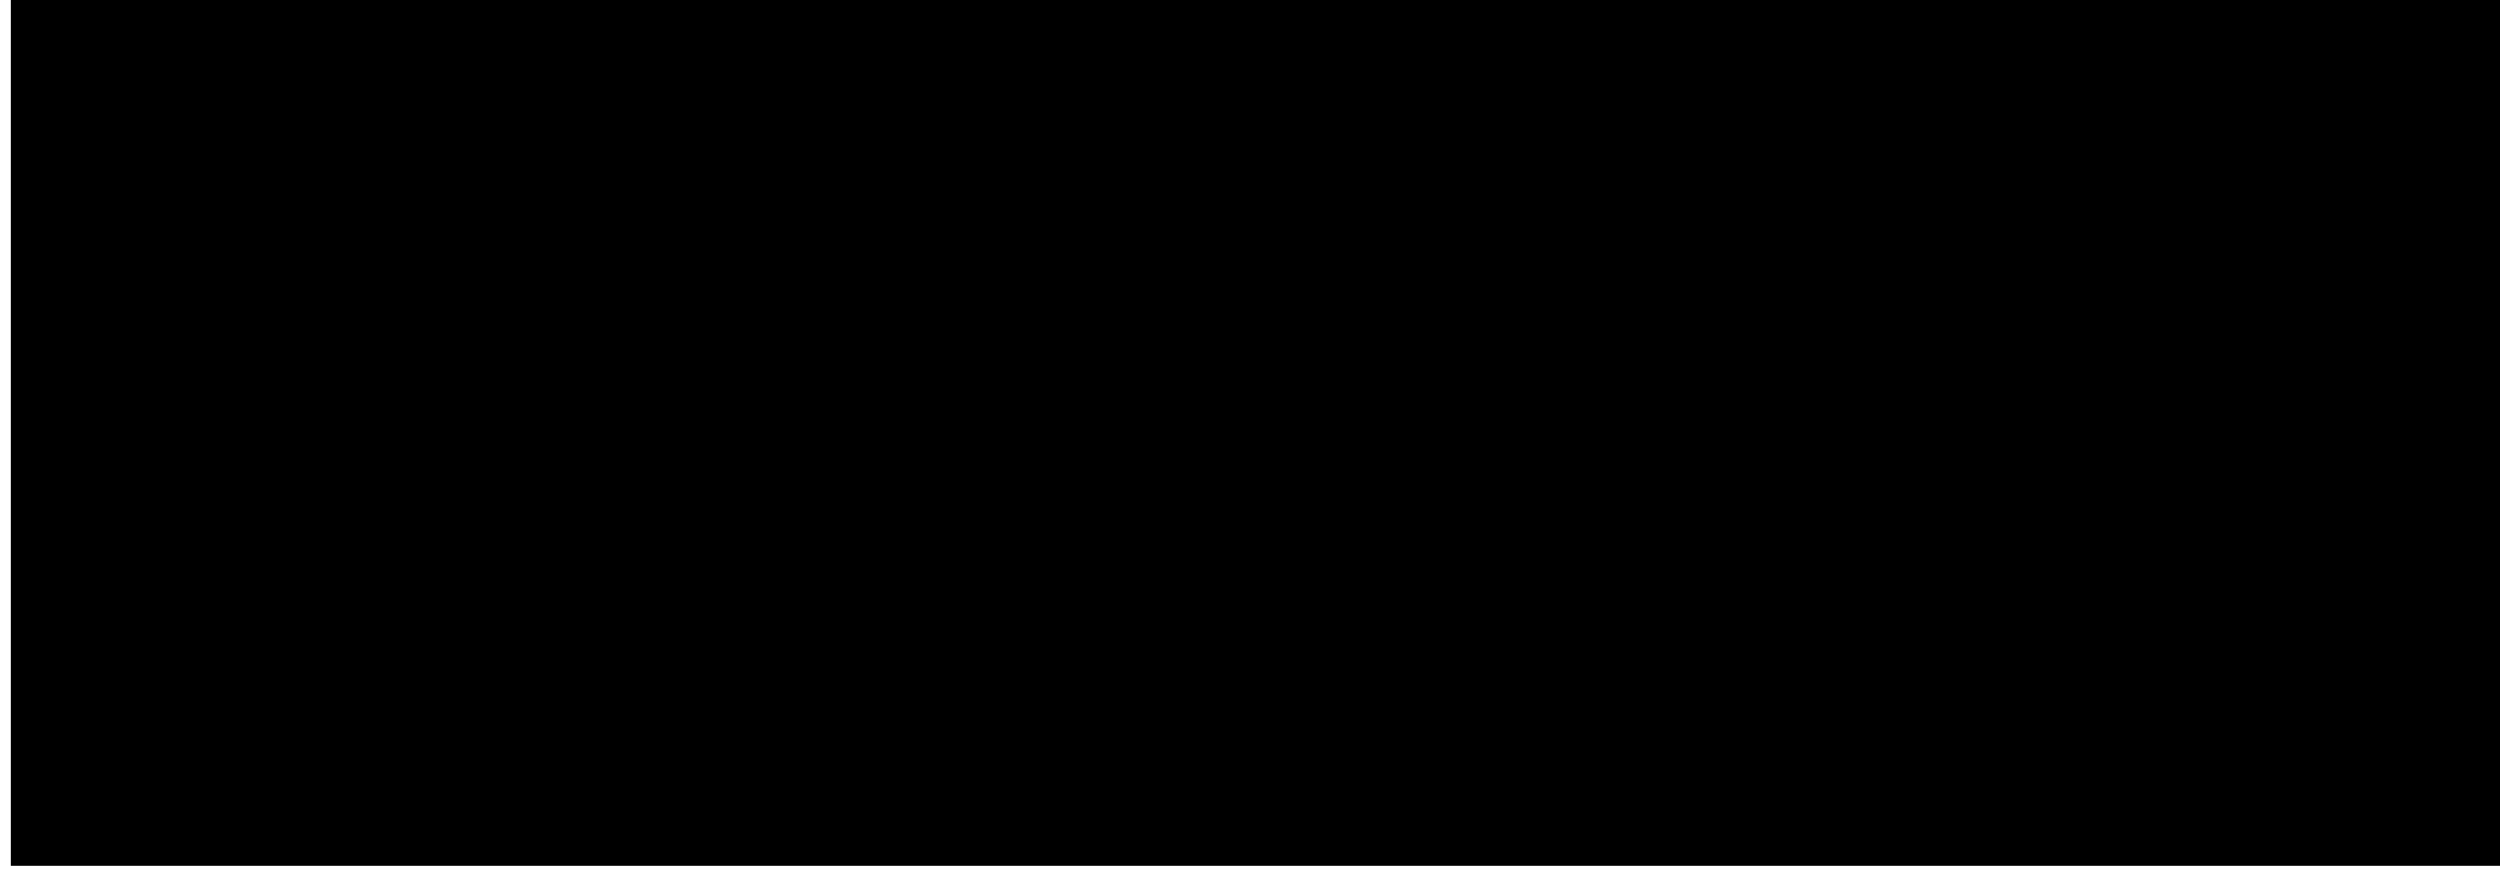
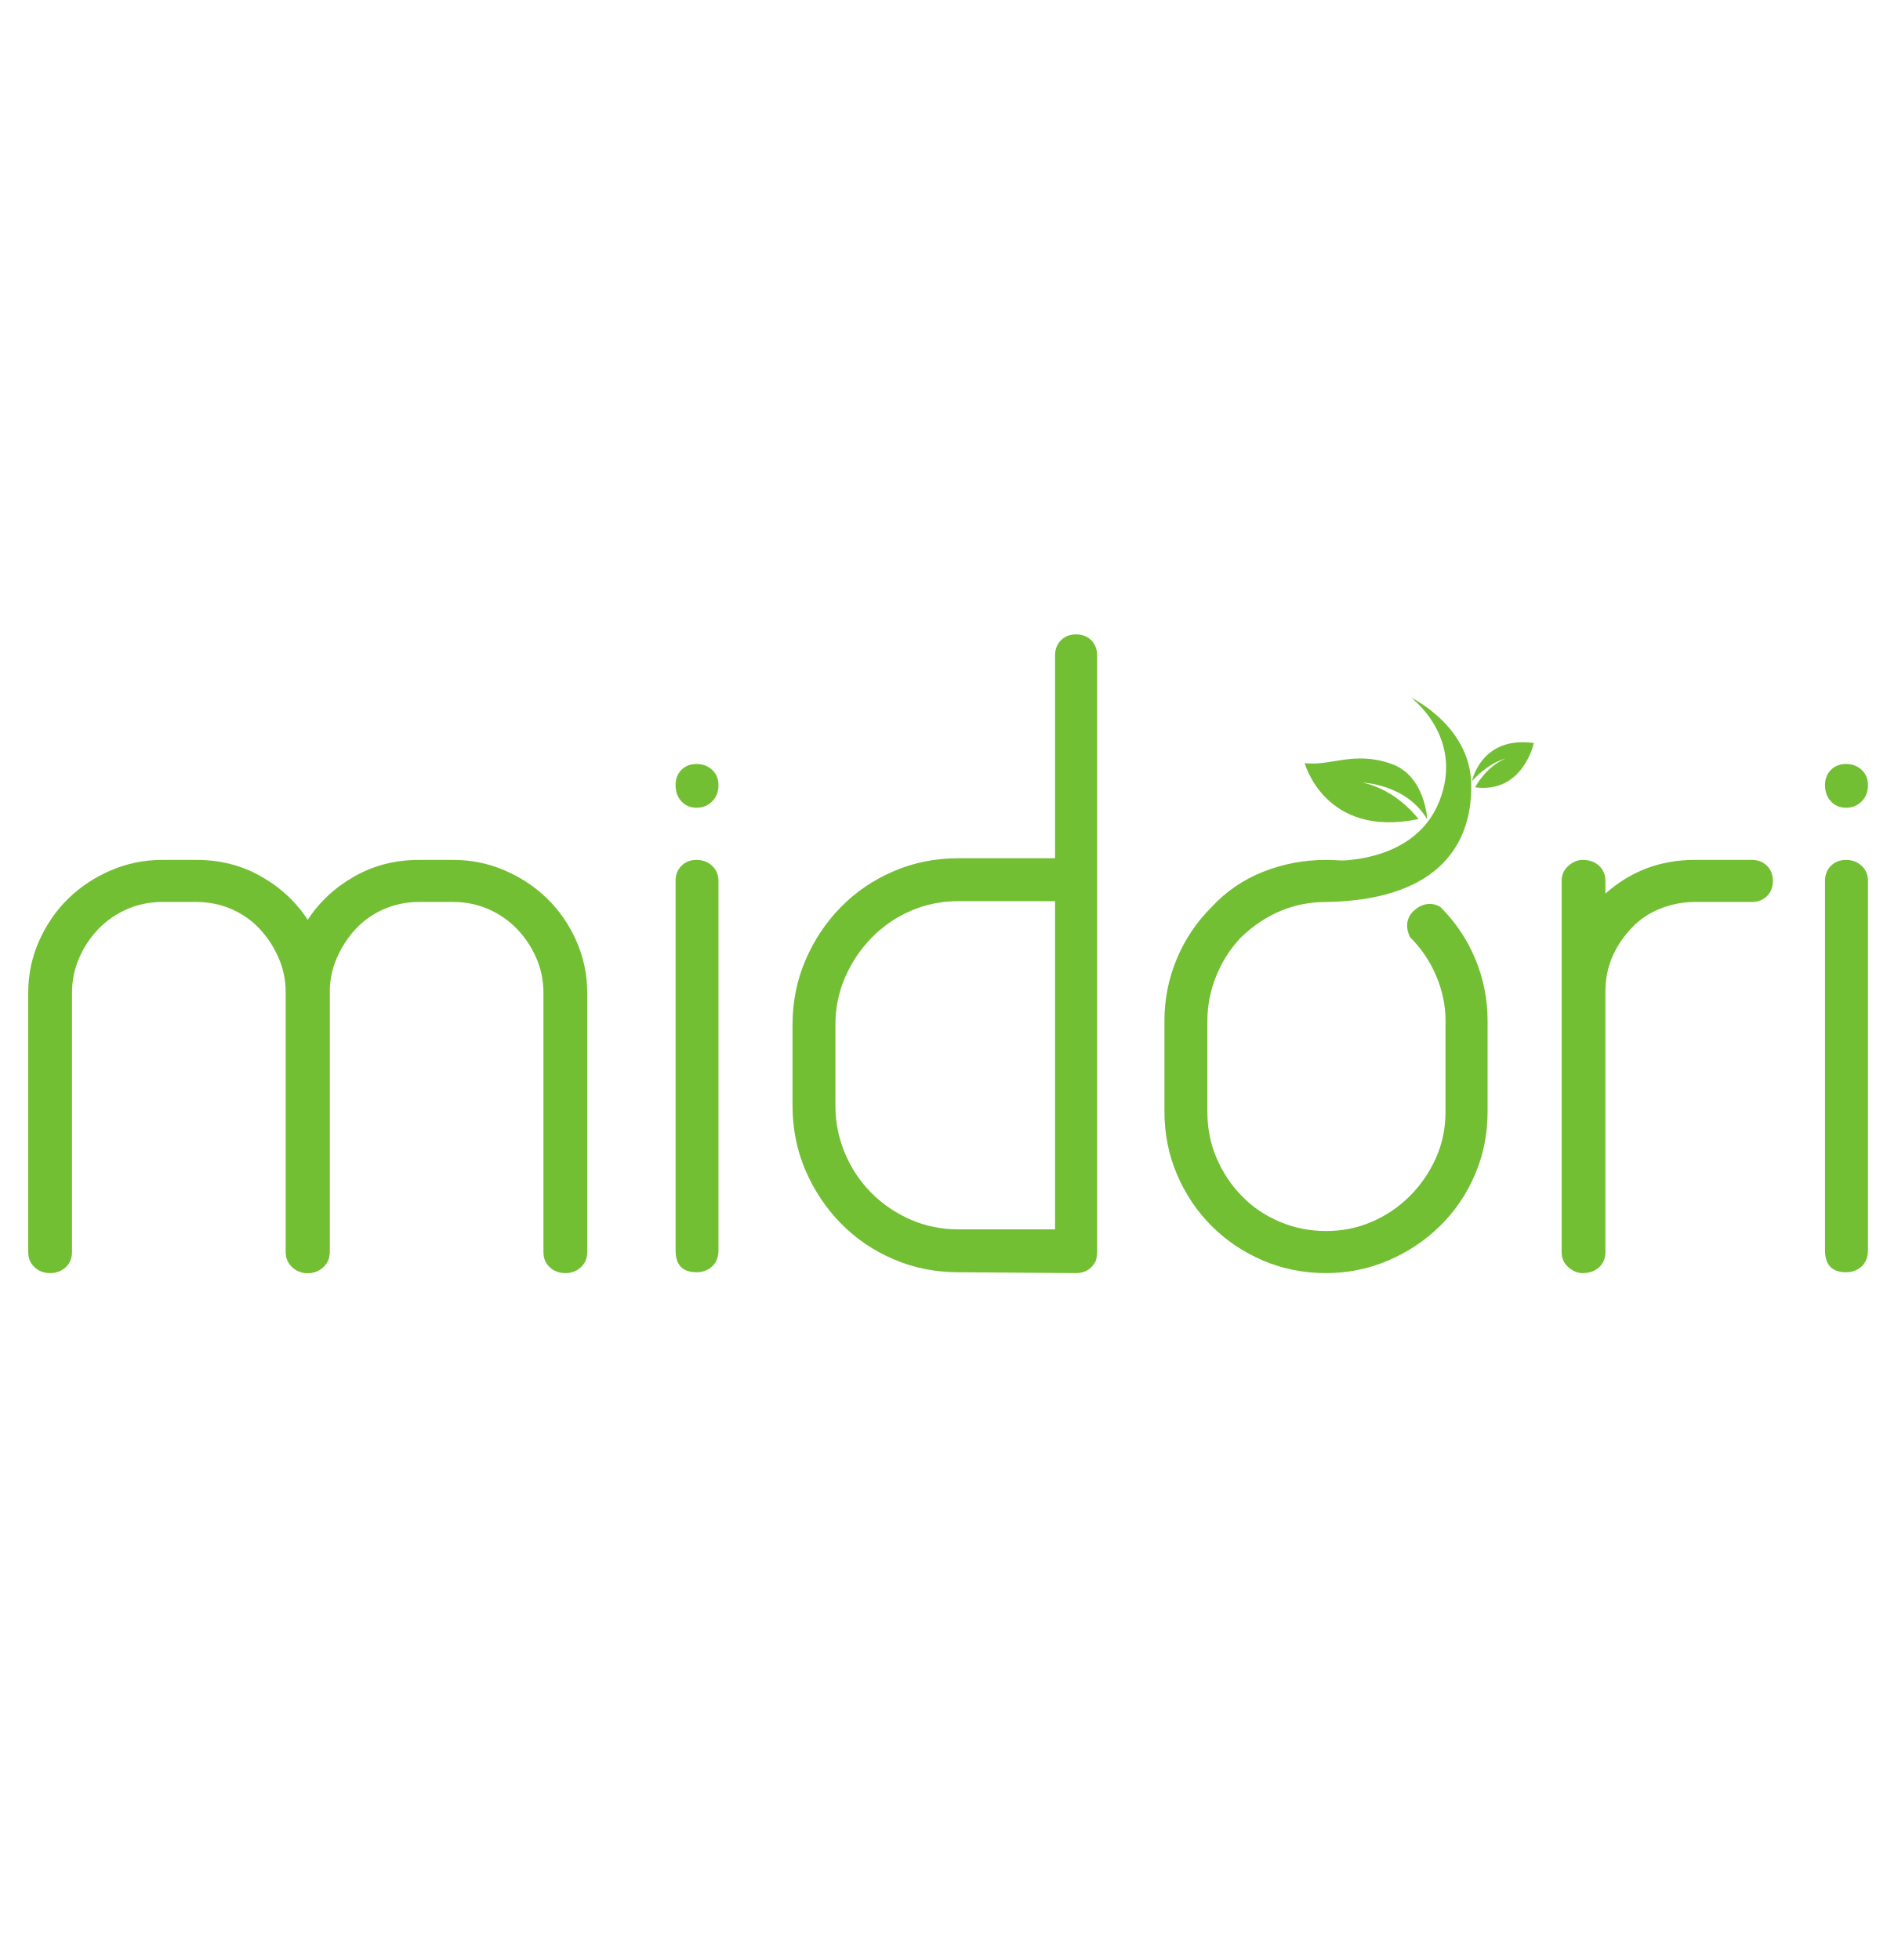
- <svg xmlns="http://www.w3.org/2000/svg" version="1.0" width="231pt" height="81pt" viewBox="0 0 231 81" preserveAspectRatio="xMidYMid meet">
-   <g transform="translate(0,81) scale(0.1,-0.1)" fill="#000000" stroke="none">
-     <path d="M10 410 l0 -400 1150 0 1150 0 0 400 0 400 -1150 0 -1150 0 0 -400z" />
+ <svg xmlns="http://www.w3.org/2000/svg" version="1.1" id="Layer_1" x="0px" y="0px" width="610px" height="630px" viewBox="0 0 610 630" enable-background="new 0 0 610 630" xml:space="preserve">
+   <g>
+     <g>
+       <path fill="#73BF34" d="M98.946,295.595c3.784-5.765,8.796-10.408,15.012-13.914c6.216-3.532,13.118-5.283,20.689-5.283h11.081    c5.787,0,11.279,1.137,16.508,3.379c5.231,2.261,9.777,5.275,13.664,9.067c3.873,3.782,6.985,8.283,9.324,13.515    c2.35,5.247,3.534,10.825,3.534,16.771v83.317c0,1.99-0.686,3.603-2.041,4.882c-1.359,1.259-3.016,1.883-5.005,1.883    c-1.973,0-3.647-0.624-5.005-1.883c-1.358-1.279-2.024-2.892-2.024-4.882v-83.317c0-3.963-0.772-7.702-2.302-11.222    c-1.537-3.523-3.602-6.626-6.227-9.334c-2.614-2.7-5.67-4.825-9.19-6.359c-3.513-1.521-7.249-2.29-11.235-2.29h-11.081    c-3.969,0-7.705,0.769-11.221,2.29c-3.516,1.534-6.535,3.659-9.063,6.359c-2.525,2.708-4.556,5.811-6.079,9.334    c-1.547,3.52-2.312,7.259-2.312,11.222v83.317c0,1.99-0.721,3.603-2.158,4.882c-1.451,1.259-3.067,1.883-4.868,1.883    c-1.99,0-3.646-0.624-5.005-1.883c-1.362-1.279-2.024-2.892-2.024-4.882v-83.317C91.917,306.662,98.946,295.595,98.946,295.595z" />
+       <path fill="#73BF34" d="M105.931,319.129v83.317c0,1.99-0.697,3.603-2.038,4.882c-1.362,1.259-3.019,1.883-5.005,1.883    c-1.805,0-3.427-0.624-4.872-1.883c-1.438-1.279-2.171-2.892-2.171-4.882v-83.317c0-3.963-0.745-7.702-2.288-11.222    c-1.523-3.523-3.561-6.626-6.086-9.334c-2.525-2.7-5.544-4.825-9.07-6.359c-3.503-1.521-7.256-2.29-11.222-2.29H52.084    c-3.959,0-7.698,0.769-11.211,2.29c-3.52,1.534-6.59,3.659-9.208,6.359c-2.614,2.708-4.68,5.811-6.209,9.334    c-1.537,3.52-2.309,7.259-2.309,11.222v83.317c0,1.99-0.679,3.603-2.028,4.882c-1.355,1.259-3.029,1.883-5.001,1.883    c-1.99,0-3.647-0.624-5.005-1.883c-1.362-1.279-2.041-2.892-2.041-4.882v-83.317c0-5.945,1.19-11.523,3.526-16.771    c2.354-5.231,5.465-9.732,9.331-13.515c3.887-3.792,8.433-6.807,13.664-9.067c5.231-2.242,10.728-3.379,16.491-3.379h11.094    c7.575,0,14.477,1.751,20.693,5.283c6.233,3.506,11.221,8.149,15.016,13.914C98.888,295.595,105.931,306.662,105.931,319.129z" />
+     </g>
+     <path fill="#73BF34" d="M223.9,259.631c-1.973,0-3.602-0.679-4.858-2.04c-1.266-1.341-1.883-3.101-1.883-5.257   c0-1.983,0.618-3.609,1.883-4.882c1.256-1.262,2.885-1.887,4.858-1.887c1.99,0,3.66,0.625,5.022,1.887   c1.341,1.273,2.021,2.899,2.021,4.882c0,2.156-0.679,3.916-2.021,5.257C227.561,258.952,225.89,259.631,223.9,259.631z    M230.943,401.904c0,2.168-0.679,3.884-2.021,5.156c-1.362,1.245-3.033,1.877-5.022,1.877c-4.498,0-6.741-2.347-6.741-7.033   v-118.74c0-1.989,0.618-3.6,1.883-4.864c1.256-1.271,2.885-1.902,4.858-1.902c1.99,0,3.66,0.631,5.022,1.902   c1.341,1.264,2.021,2.875,2.021,4.864V401.904z" />
+     <path fill="#73BF34" d="M352.659,402.446c0,0.737-0.093,1.476-0.271,2.299c-0.172,0.816-0.725,1.667-1.612,2.583   c-1.276,1.259-2.902,1.883-4.875,1.883l-37.87-0.273c-7.399,0-14.34-1.38-20.827-4.192c-6.5-2.793-12.127-6.614-16.896-11.499   c-4.792-4.865-8.583-10.543-11.379-17.033c-2.796-6.501-4.182-13.444-4.182-20.834v-25.955c0-7.403,1.386-14.347,4.182-20.844   c2.796-6.493,6.587-12.17,11.379-17.028c4.769-4.888,10.395-8.694,16.896-11.506c6.487-2.787,13.428-4.187,20.827-4.187h31.108   v-65.192c0-1.976,0.624-3.602,1.894-4.873c1.249-1.24,2.875-1.887,4.868-1.887c1.973,0,3.599,0.646,4.875,1.887   c1.255,1.271,1.883,2.897,1.883,4.873V402.446z M268.535,355.379c0,5.41,1.043,10.56,3.115,15.424   c2.068,4.871,4.912,9.105,8.521,12.7c3.605,3.616,7.801,6.449,12.58,8.535c4.769,2.079,9.87,3.111,15.28,3.111h31.108V350.24   v-60.583h-31.108c-5.41,0-10.511,1.036-15.28,3.11c-4.779,2.079-8.974,4.955-12.58,8.657c-3.609,3.697-6.453,7.928-8.521,12.713   c-2.072,4.779-3.115,9.867-3.115,15.287V355.379z" />
+     <path fill="#73BF34" d="M426.245,289.924c-10.285,0-19.39,3.777-27.321,11.357c-3.434,3.609-6.1,7.748-7.982,12.438   c-1.895,4.699-2.845,9.461-2.845,14.35v29.215c0,5.403,0.991,10.404,2.978,14.995c1.973,4.607,4.673,8.658,8.117,12.179   c3.413,3.526,7.469,6.264,12.158,8.246c4.692,2.004,9.656,2.979,14.896,2.979c5.214,0,10.127-0.975,14.724-2.979   c4.614-1.982,8.658-4.72,12.179-8.246c3.52-3.521,6.315-7.571,8.384-12.179c2.076-4.591,3.115-9.592,3.115-14.995v-29.215   c0-4.889-0.995-9.65-2.981-14.35c-1.979-4.689-4.771-8.829-8.391-12.438c0,0-2.958-5.077,1.472-8.803   c4.418-3.723,8.274-0.927,8.274-0.927c4.86,4.858,8.614,10.448,11.228,16.767c2.607,6.313,3.918,12.899,3.918,19.75v29.215   c0,7.201-1.345,13.962-4.062,20.285c-2.696,6.298-6.442,11.818-11.229,16.494c-4.769,4.699-10.315,8.384-16.631,11.094   c-6.306,2.703-12.981,4.055-20,4.055c-7.229,0-13.993-1.352-20.303-4.055c-6.309-2.71-11.801-6.395-16.494-11.094   c-4.689-4.676-8.388-10.196-11.091-16.494c-2.699-6.323-4.059-13.084-4.059-20.285v-29.215c0-6.851,1.304-13.438,3.918-19.75   c2.625-6.318,6.364-11.909,11.231-16.767c4.693-5.062,10.233-8.837,16.632-11.363c6.404-2.537,13.122-3.791,20.165-3.791   c7.019,0,13.694,1.254,20,3.791L426.245,289.924z" />
+     <path fill="#73BF34" d="M567.979,278.3c1.259,1.264,1.896,2.875,1.896,4.864c0,1.992-0.638,3.611-1.896,4.865   c-1.267,1.266-2.879,1.896-4.868,1.896h-18.401c-3.774,0-7.486,0.719-11.088,2.163c-3.599,1.433-6.666,3.508-9.19,6.225   c-5.589,5.947-8.388,12.7-8.388,20.282v1.629v82.224c0,1.99-0.68,3.603-2.021,4.882c-1.362,1.259-3.125,1.883-5.294,1.883   c-1.608,0-3.148-0.624-4.586-1.883c-1.451-1.279-2.172-2.892-2.172-4.882V283.164c0-1.989,0.721-3.6,2.172-4.864   c1.438-1.271,2.978-1.902,4.586-1.902c2.169,0,3.932,0.631,5.294,1.902c1.341,1.264,2.021,2.875,2.021,4.864v4.062   c8.12-7.22,17.671-10.829,28.666-10.829h18.401C565.1,276.397,566.712,277.029,567.979,278.3z" />
+     <path fill="#73BF34" d="M593.405,259.631c-1.989,0-3.603-0.679-4.878-2.04c-1.249-1.341-1.891-3.101-1.891-5.257   c0-1.983,0.642-3.609,1.891-4.882c1.275-1.262,2.889-1.887,4.878-1.887c1.973,0,3.646,0.625,5.005,1.887   c1.345,1.273,2.024,2.899,2.024,4.882c0,2.156-0.68,3.916-2.024,5.257C597.052,258.952,595.378,259.631,593.405,259.631z    M600.435,401.904c0,2.168-0.68,3.884-2.024,5.156c-1.358,1.245-3.032,1.877-5.005,1.877c-4.518,0-6.769-2.347-6.769-7.033v-118.74   c0-1.989,0.642-3.6,1.891-4.864c1.275-1.271,2.889-1.902,4.878-1.902c1.973,0,3.646,0.631,5.005,1.902   c1.345,1.264,2.024,2.875,2.024,4.864V401.904z" />
+     <path fill="#73BF34" d="M426.801,276.633c0,0,27.468,2.108,35.855-19.079c8.134-20.566-9.084-33.319-9.084-33.319   s18.971,9.025,19.335,27.728c0.422,21.892-13.301,37.449-46.662,37.962L426.801,276.633z" />
+     <path fill="#73BF34" d="M458.773,263.404c0,0-0.587-14.094-11.63-17.918c-12.116-4.202-19.362,0.861-27.764-0.197   c0,0,6.521,24.276,36.587,17.975c0,0-6.943-9.446-18.018-11.71C437.949,251.554,452.057,251.979,458.773,263.404z" />
+     <path fill="#73BF34" d="M473.161,251.068c0,0,2.896-14.592,19.87-12.246c0,0-3.4,16.281-18.875,14.252c0,0,3.434-6.659,9.763-9.23   C483.919,243.845,478.685,244.95,473.161,251.068z" />
  </g>
</svg>
